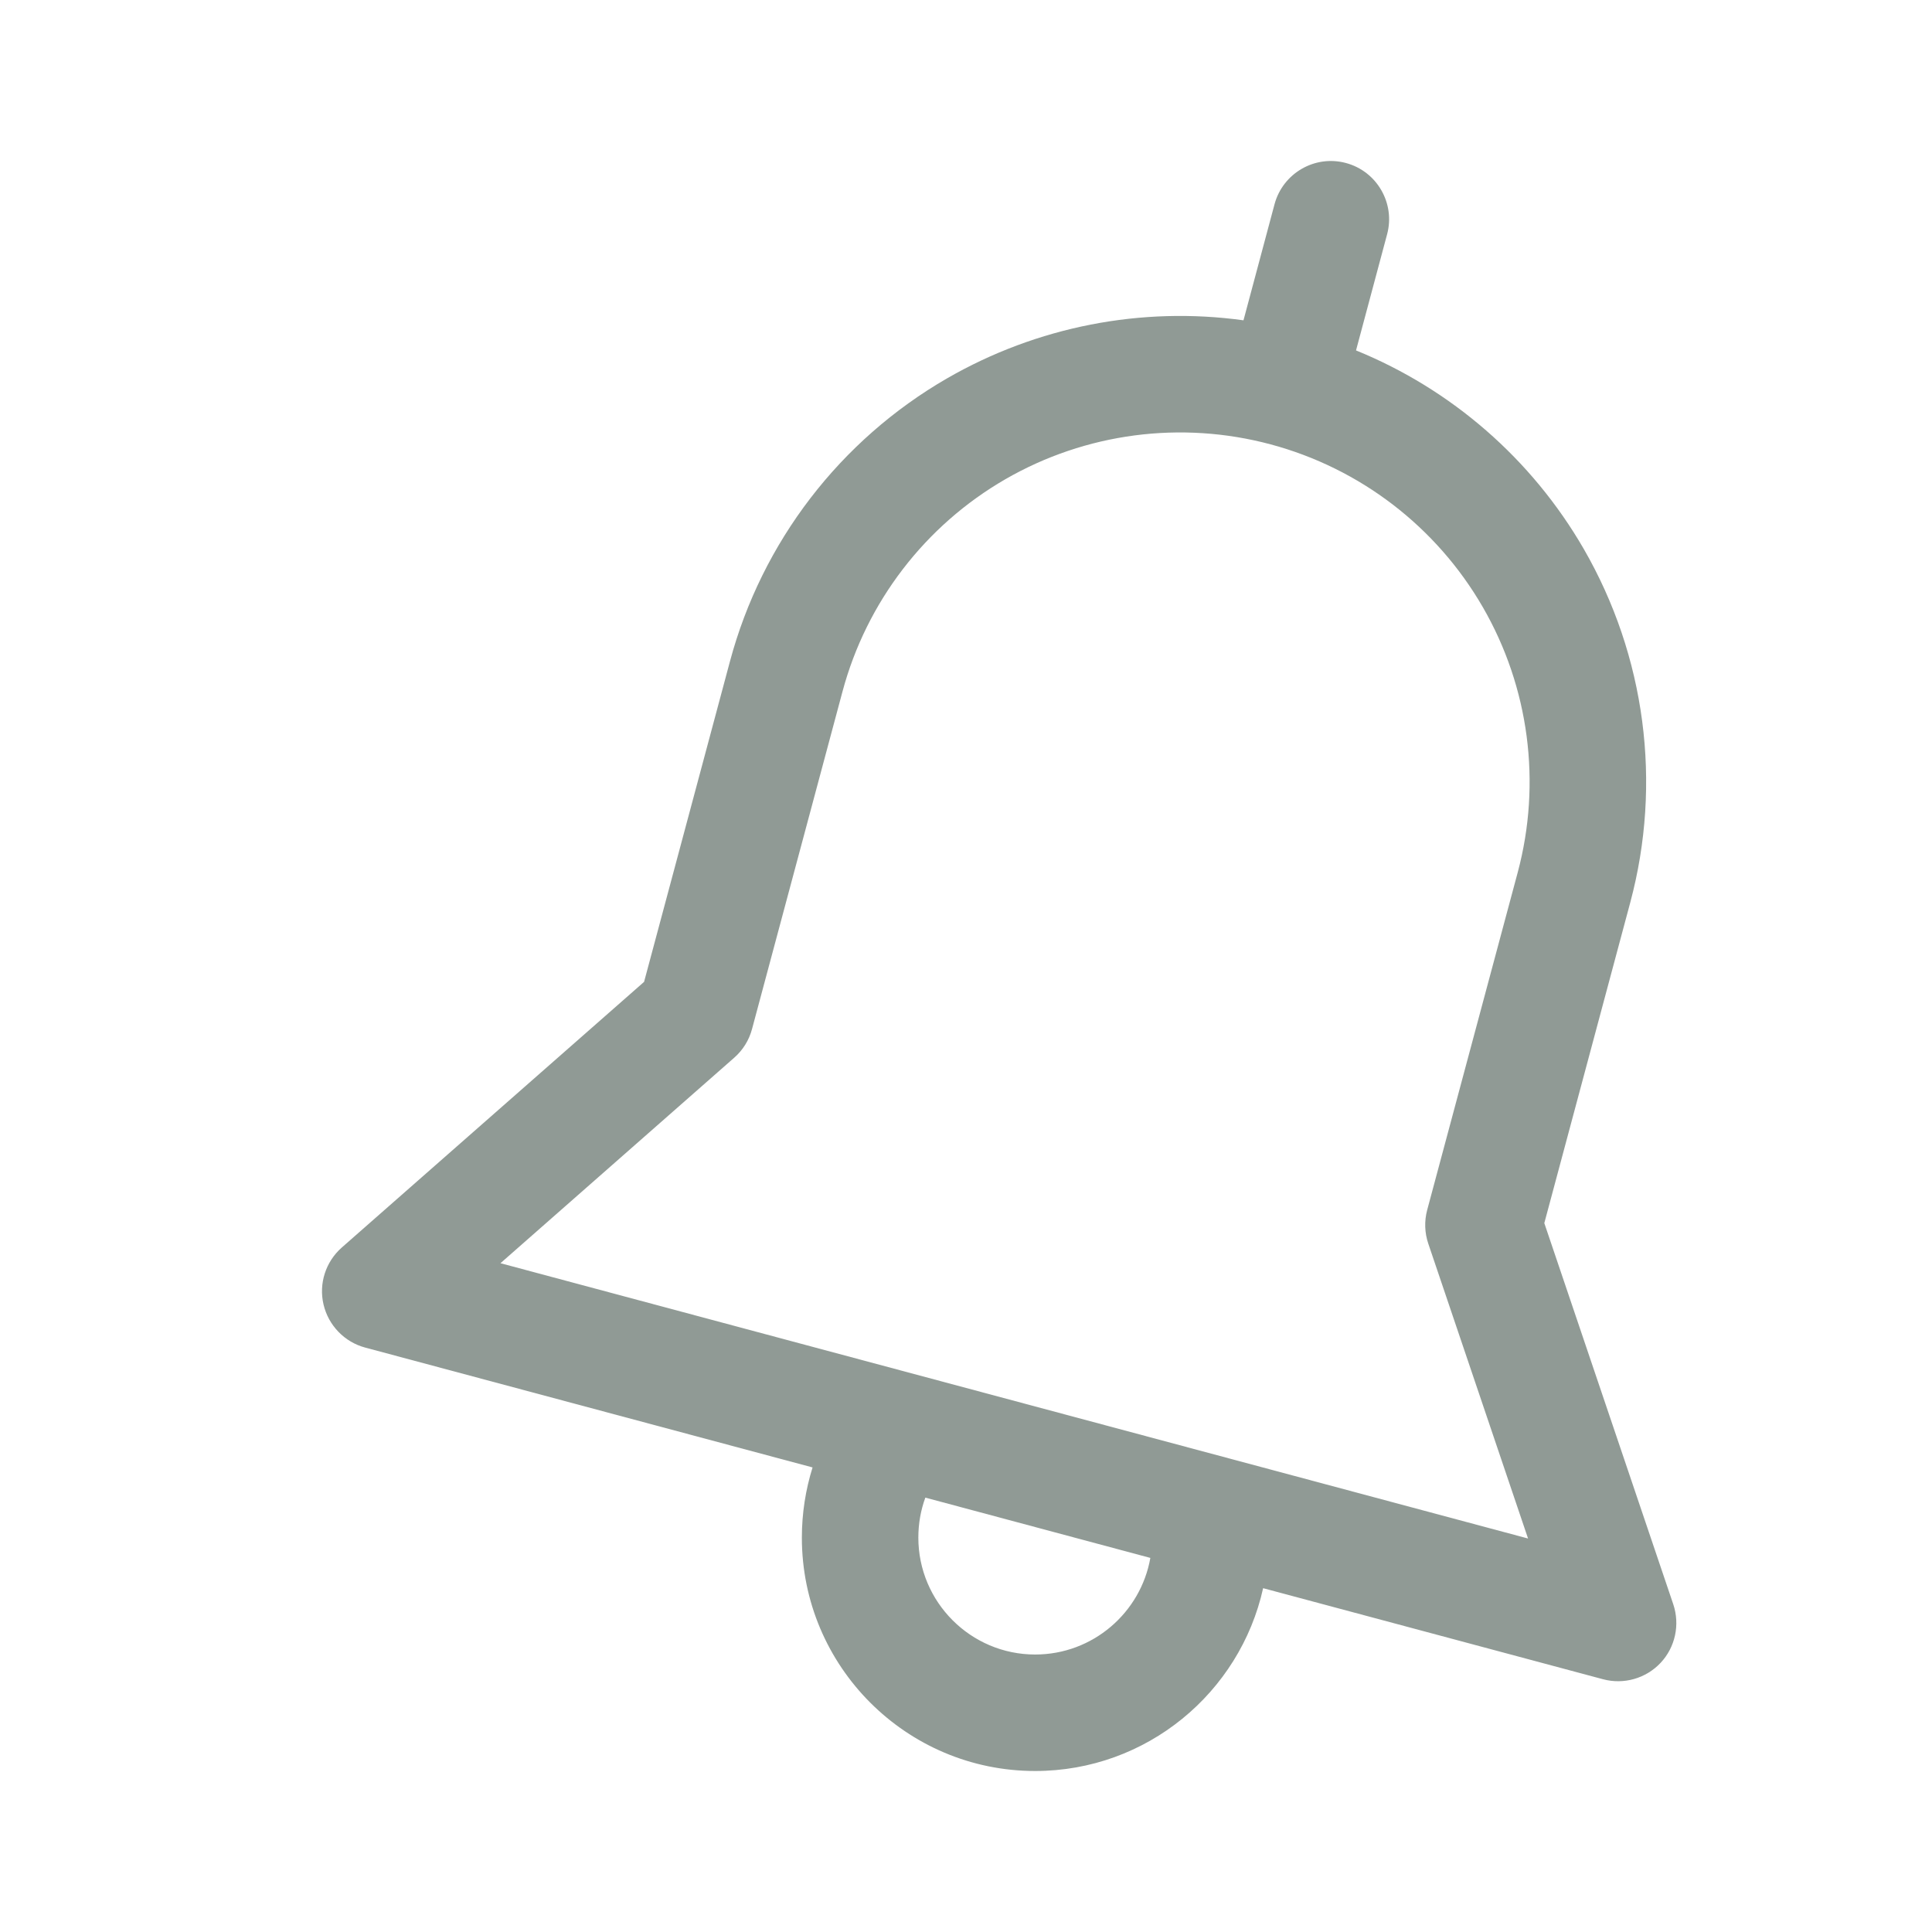
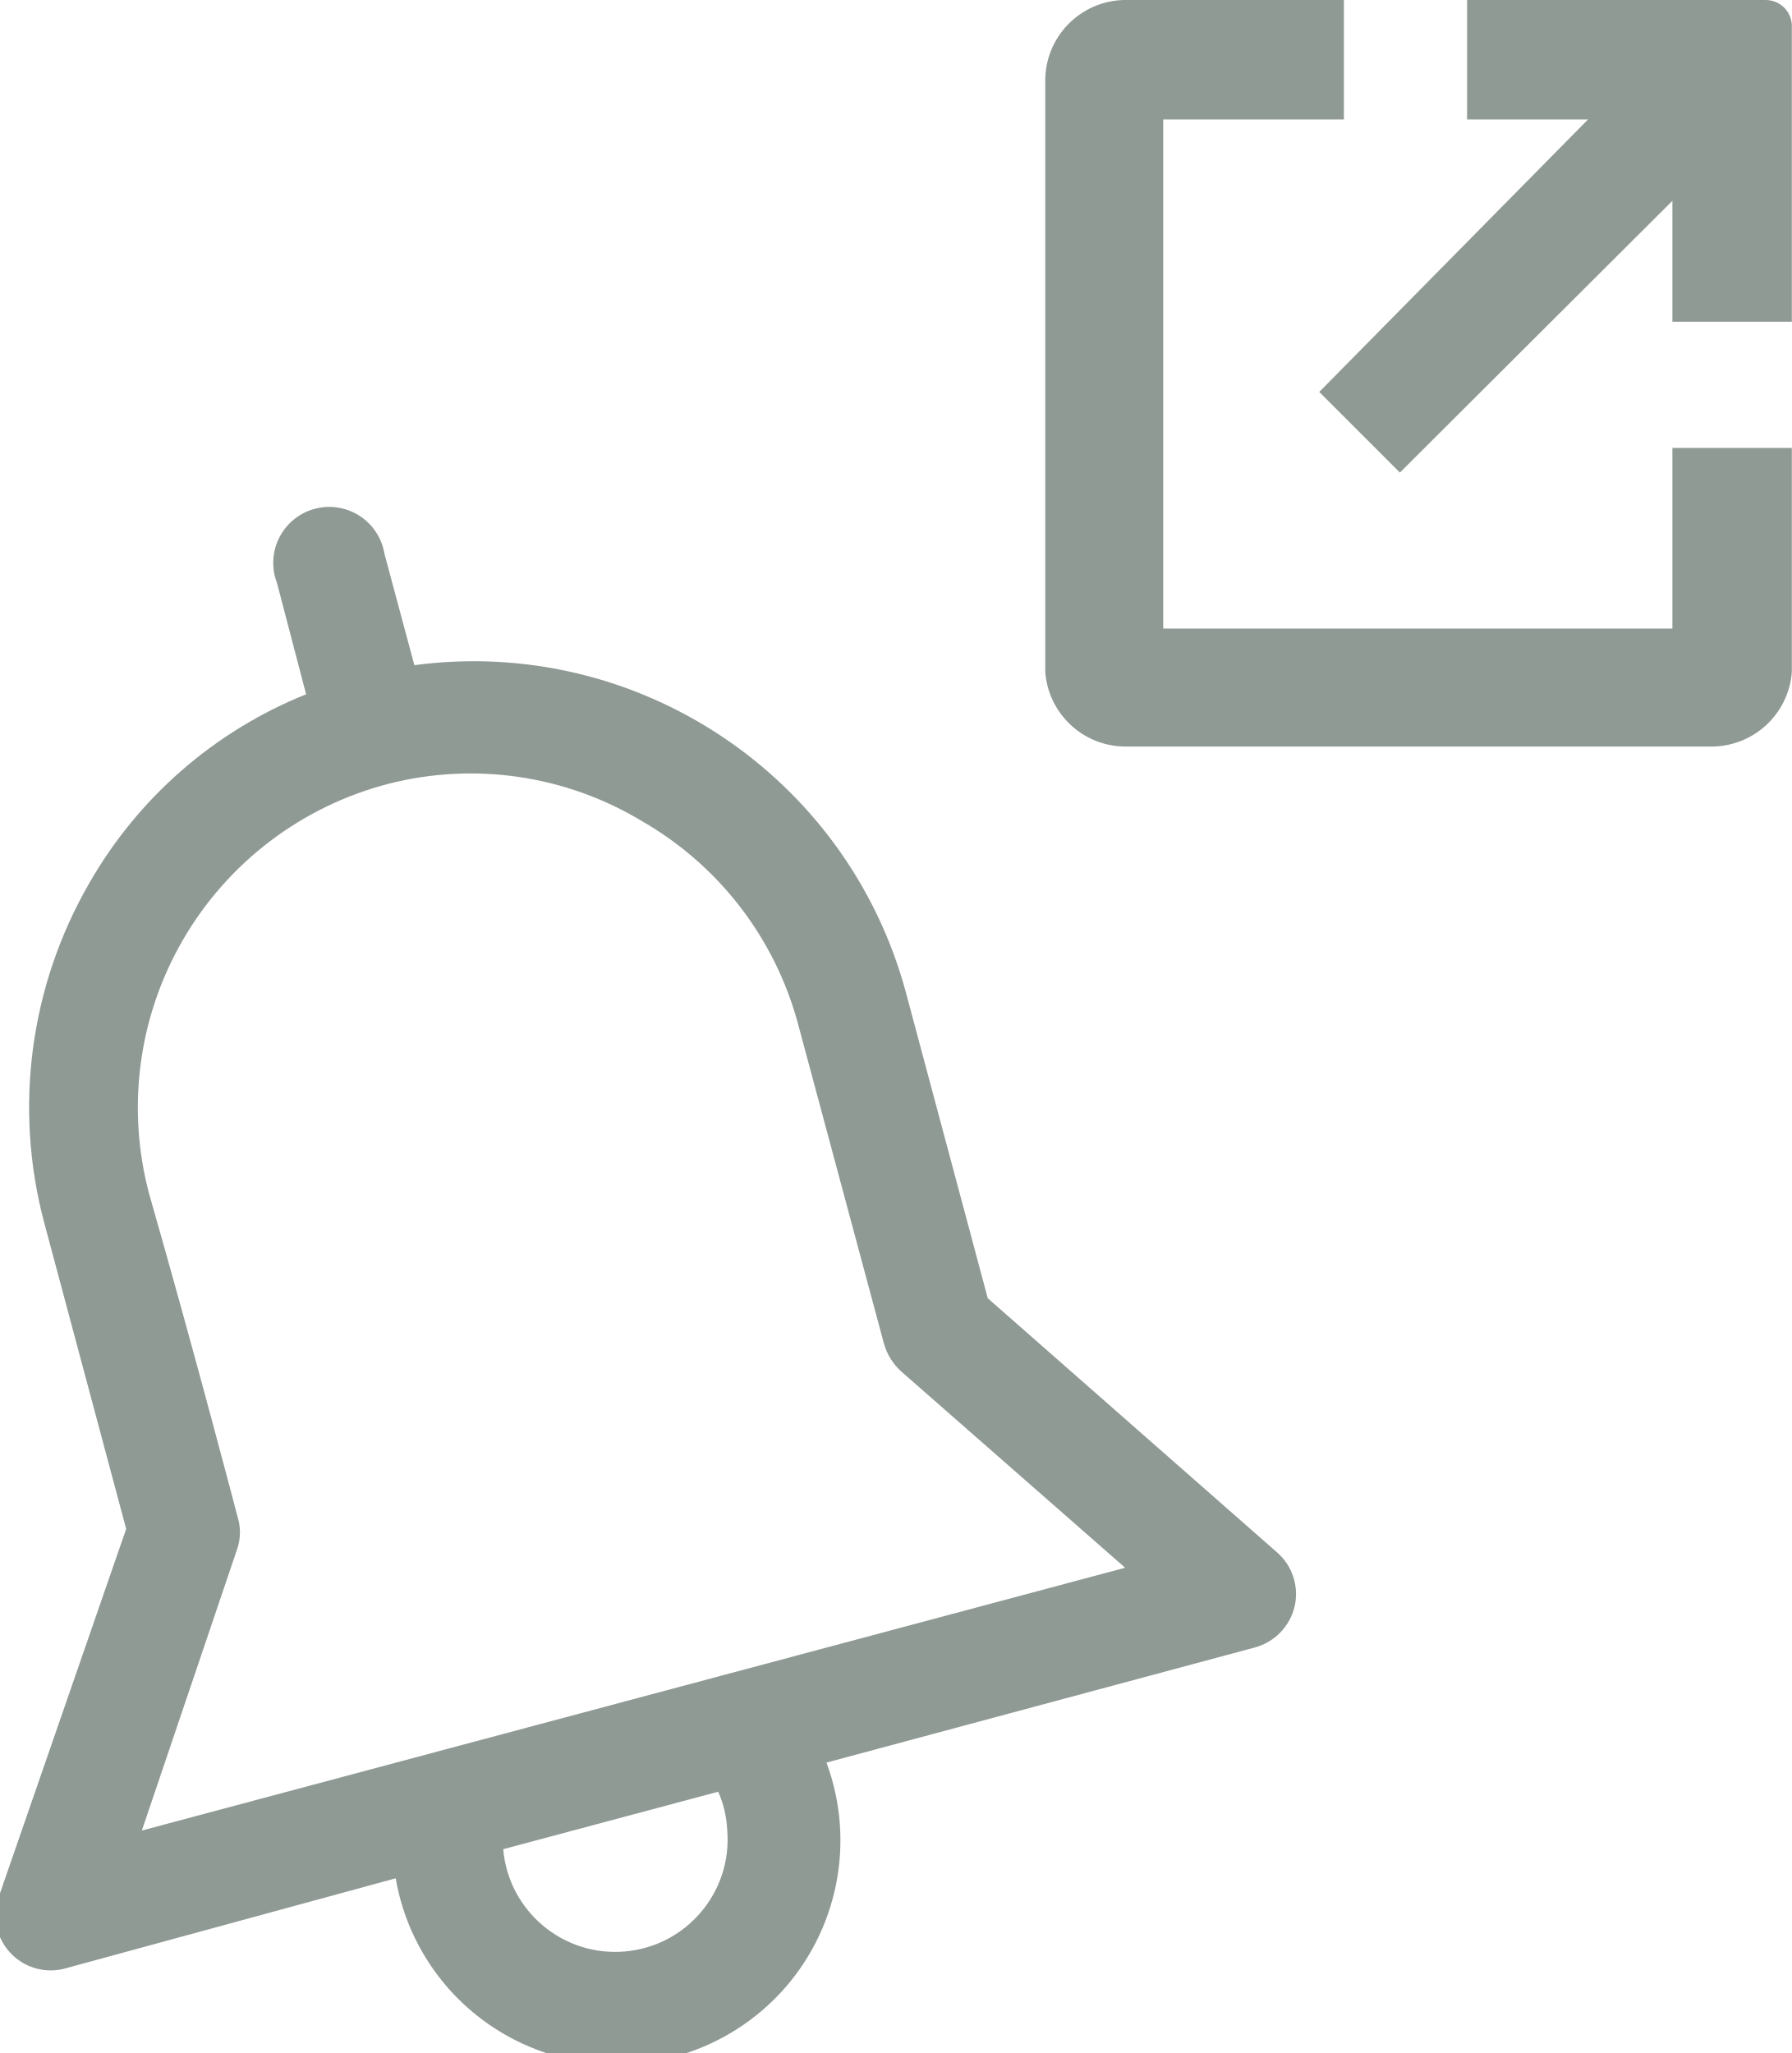
- <svg xmlns="http://www.w3.org/2000/svg" width="24" height="24" viewBox="0 0 24 24" fill="none">
-   <path fill-rule="evenodd" clip-rule="evenodd" d="M15.447 3.979C14.181 3.804 12.884 4.055 11.765 4.7C10.435 5.468 9.465 6.733 9.068 8.215L8.001 12.197L4.246 15.497C4.045 15.674 3.958 15.946 4.019 16.205C4.08 16.465 4.279 16.671 4.536 16.74L10.094 18.229C10.008 18.504 9.961 18.797 9.961 19.101C9.961 20.7 11.259 22 12.859 22C14.244 22 15.403 21.027 15.691 19.729L19.913 20.86C20.171 20.929 20.446 20.851 20.629 20.656C20.811 20.462 20.871 20.182 20.786 19.929L19.184 15.194L20.252 11.21C20.649 9.728 20.441 8.148 19.674 6.819C19.027 5.7 18.029 4.835 16.845 4.353L17.231 2.911C17.335 2.526 17.105 2.128 16.72 2.025C16.334 1.921 15.937 2.151 15.833 2.536L15.447 3.979ZM11.495 18.604C11.438 18.759 11.408 18.926 11.408 19.101C11.408 19.901 12.058 20.553 12.859 20.553C13.575 20.553 14.17 20.034 14.29 19.353L11.495 18.604ZM15.784 5.52H15.784C16.896 5.818 17.844 6.545 18.42 7.542C18.996 8.539 19.151 9.724 18.854 10.836C18.278 12.986 17.729 15.031 17.729 15.031C17.692 15.169 17.697 15.315 17.743 15.45L18.982 19.112L6.217 15.692L9.121 13.139C9.228 13.045 9.305 12.922 9.342 12.783C9.342 12.783 9.89 10.739 10.466 8.59C10.764 7.478 11.492 6.529 12.489 5.953C13.486 5.378 14.671 5.222 15.784 5.52Z" fill="#909A95" />
+ <svg xmlns="http://www.w3.org/2000/svg" width="24" height="27.5" viewBox="0 0 24 27.5" fill="none">
+   <path d="M22.4,8.42H15.58V1.6H18V0H15.05A1.08,1.08,0,0,0,14,1.08V9A1.08,1.08,0,0,0,15.05,10h7.87A1.08,1.08,0,0,0,24,9V6H22.4Z" style="fill:#909a95" />
+   <path d="M24,.35A.35.35,0,0,0,23.65,0h-4V1.6h1.62L17.67,5.25l1.08,1.08L22.4,2.69V4.31H24Z" style="fill:#909a95" />
+   <path d="M5.15,7.42a.75.75,0,1,0-1.44.39L4.1,9.3a5.86,5.86,0,0,0-2.91,2.54,6,6,0,0,0-.6,4.53l1.1,4.11L0,25.36a.74.74,0,0,0,.9,1L5.3,25.16a3,3,0,1,0,5.77-1.55l5.73-1.54a.75.75,0,0,0,.54-.55.74.74,0,0,0-.24-.73l-3.87-3.4-1.1-4.11A6,6,0,0,0,5.55,8.91ZM6.74,24.77a1.5,1.5,0,0,0,3-.26A1.44,1.44,0,0,0,9.62,24ZM8.6,11a4.47,4.47,0,0,1,2.09,2.72L11.84,18a.8.8,0,0,0,.23.37l3,2.63L1.9,24.52l1.28-3.78a.7.7,0,0,0,0-.43S2.63,18.2,2,16A4.48,4.48,0,0,1,5.2,10.5h0A4.44,4.44,0,0,1,8.6,11Z" style="fill:#909a95;fill-rule:evenodd" />
</svg>
